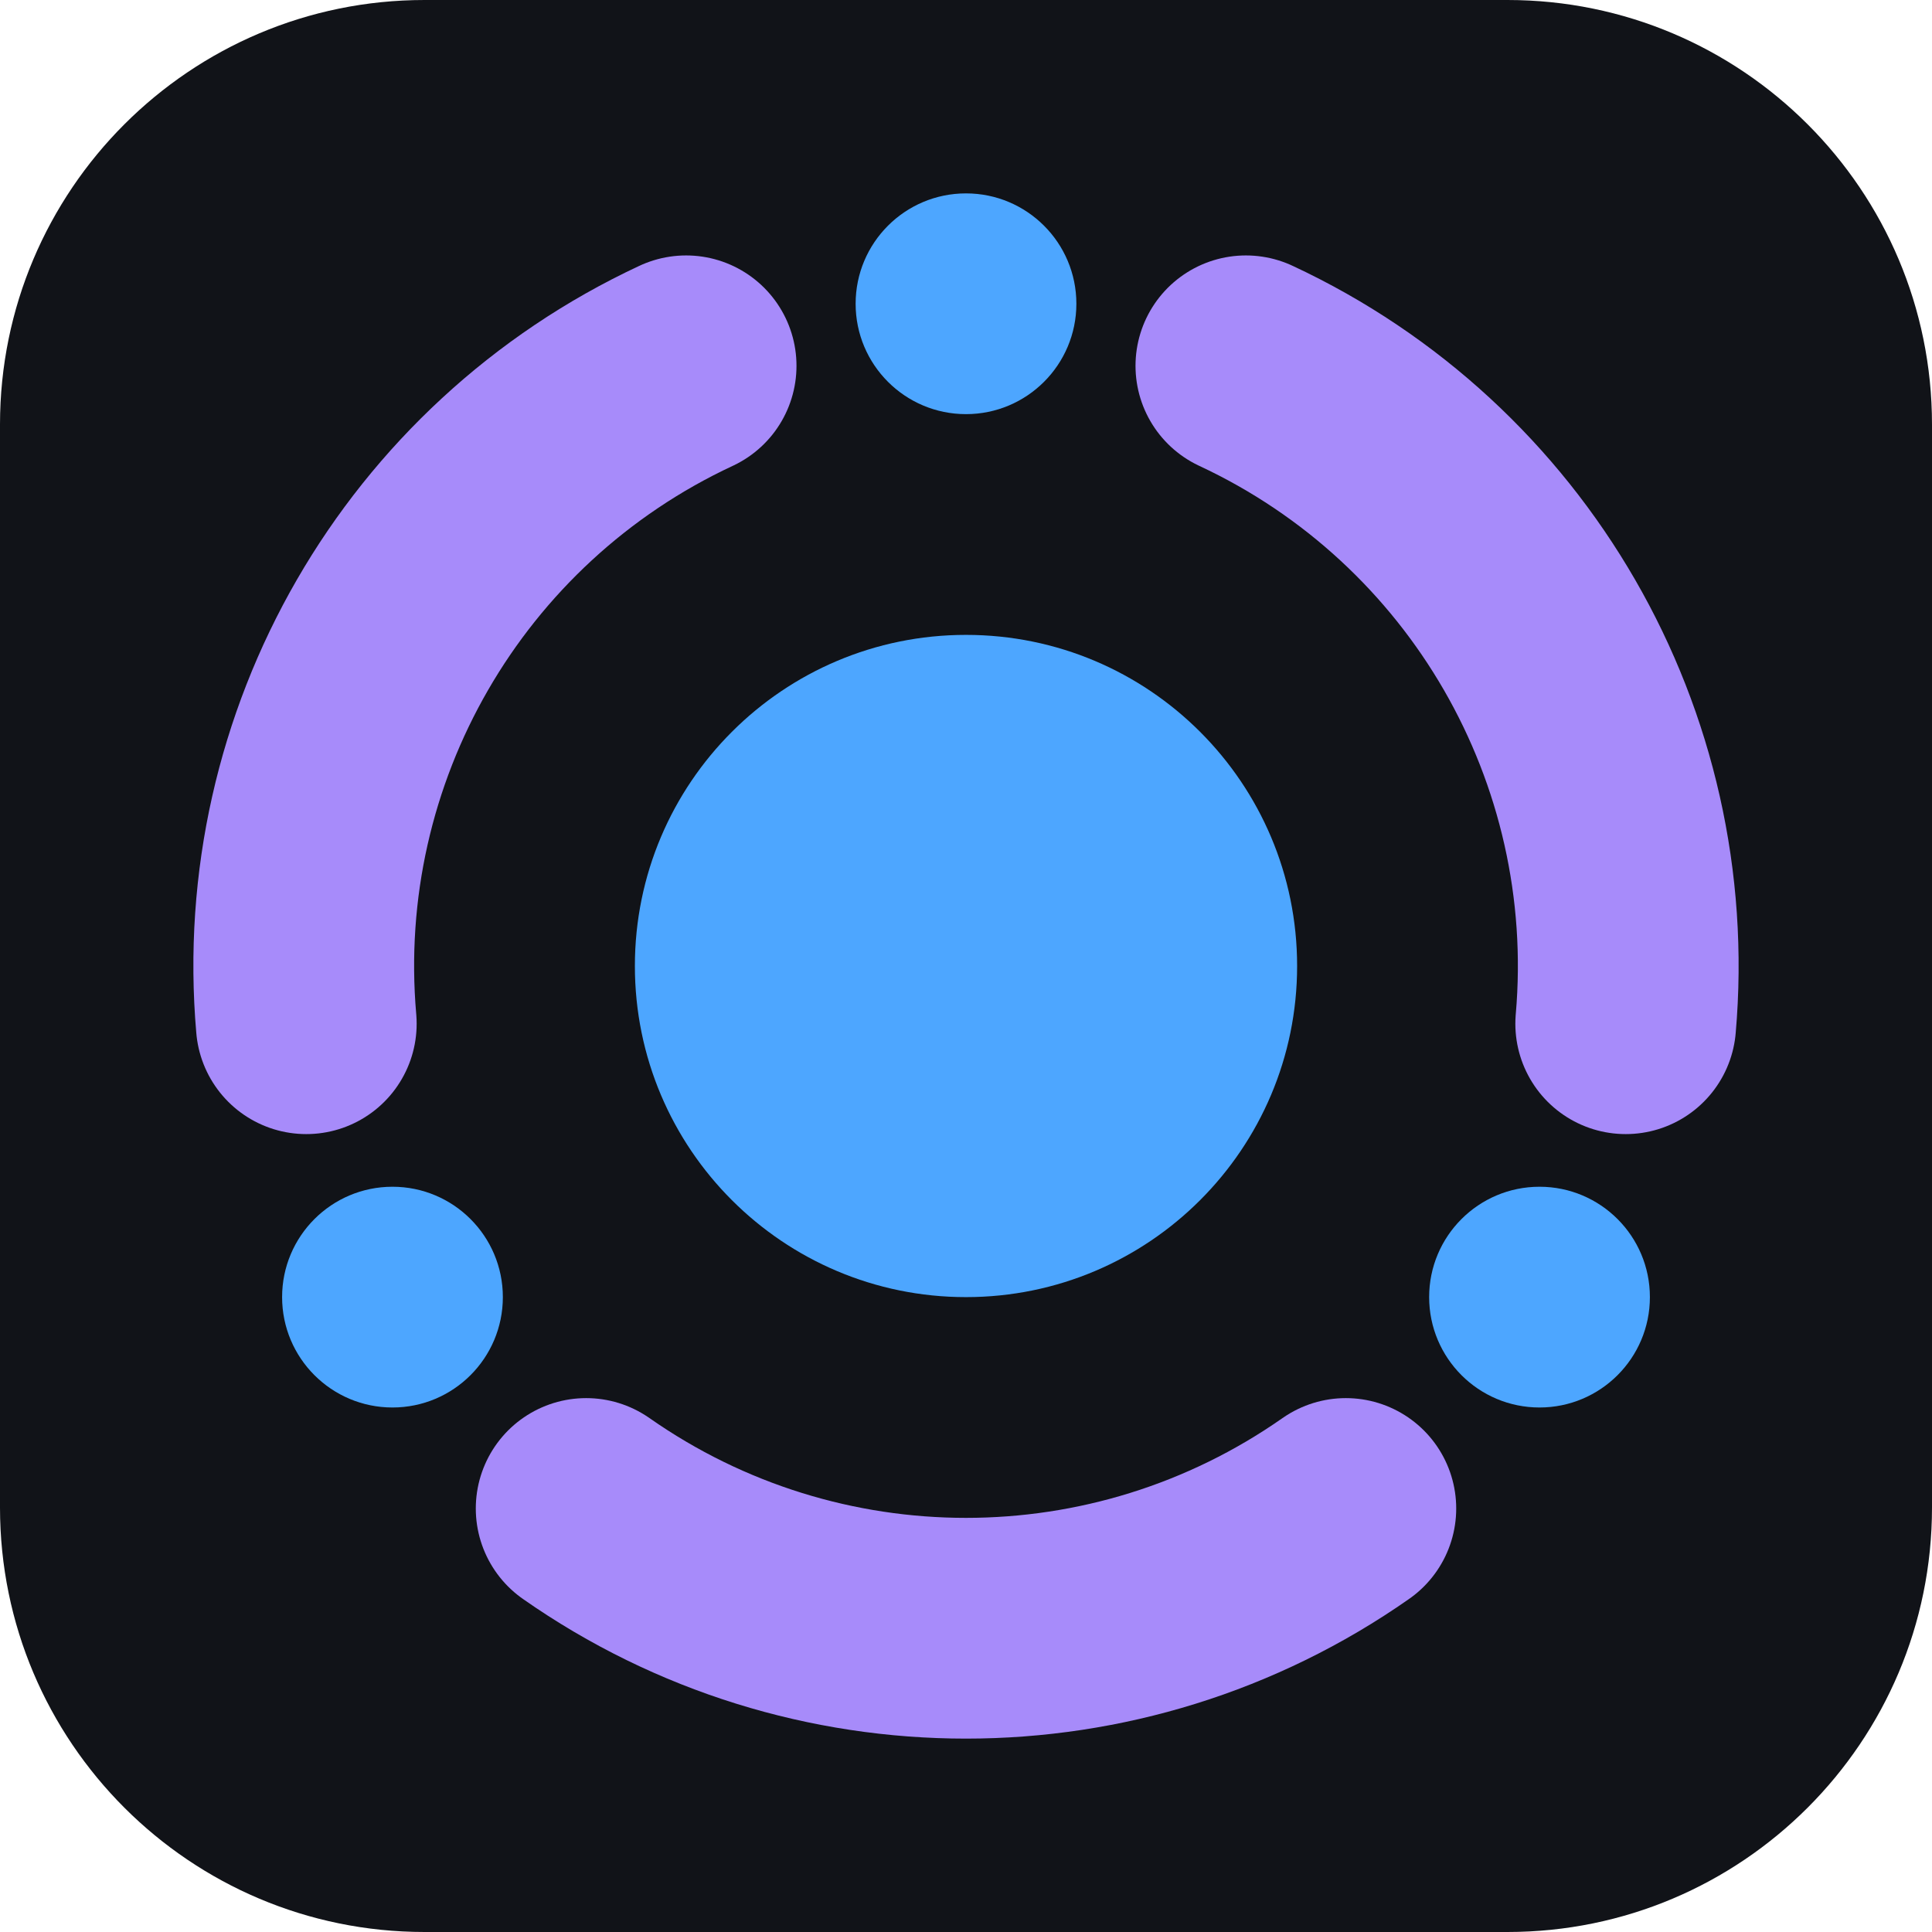
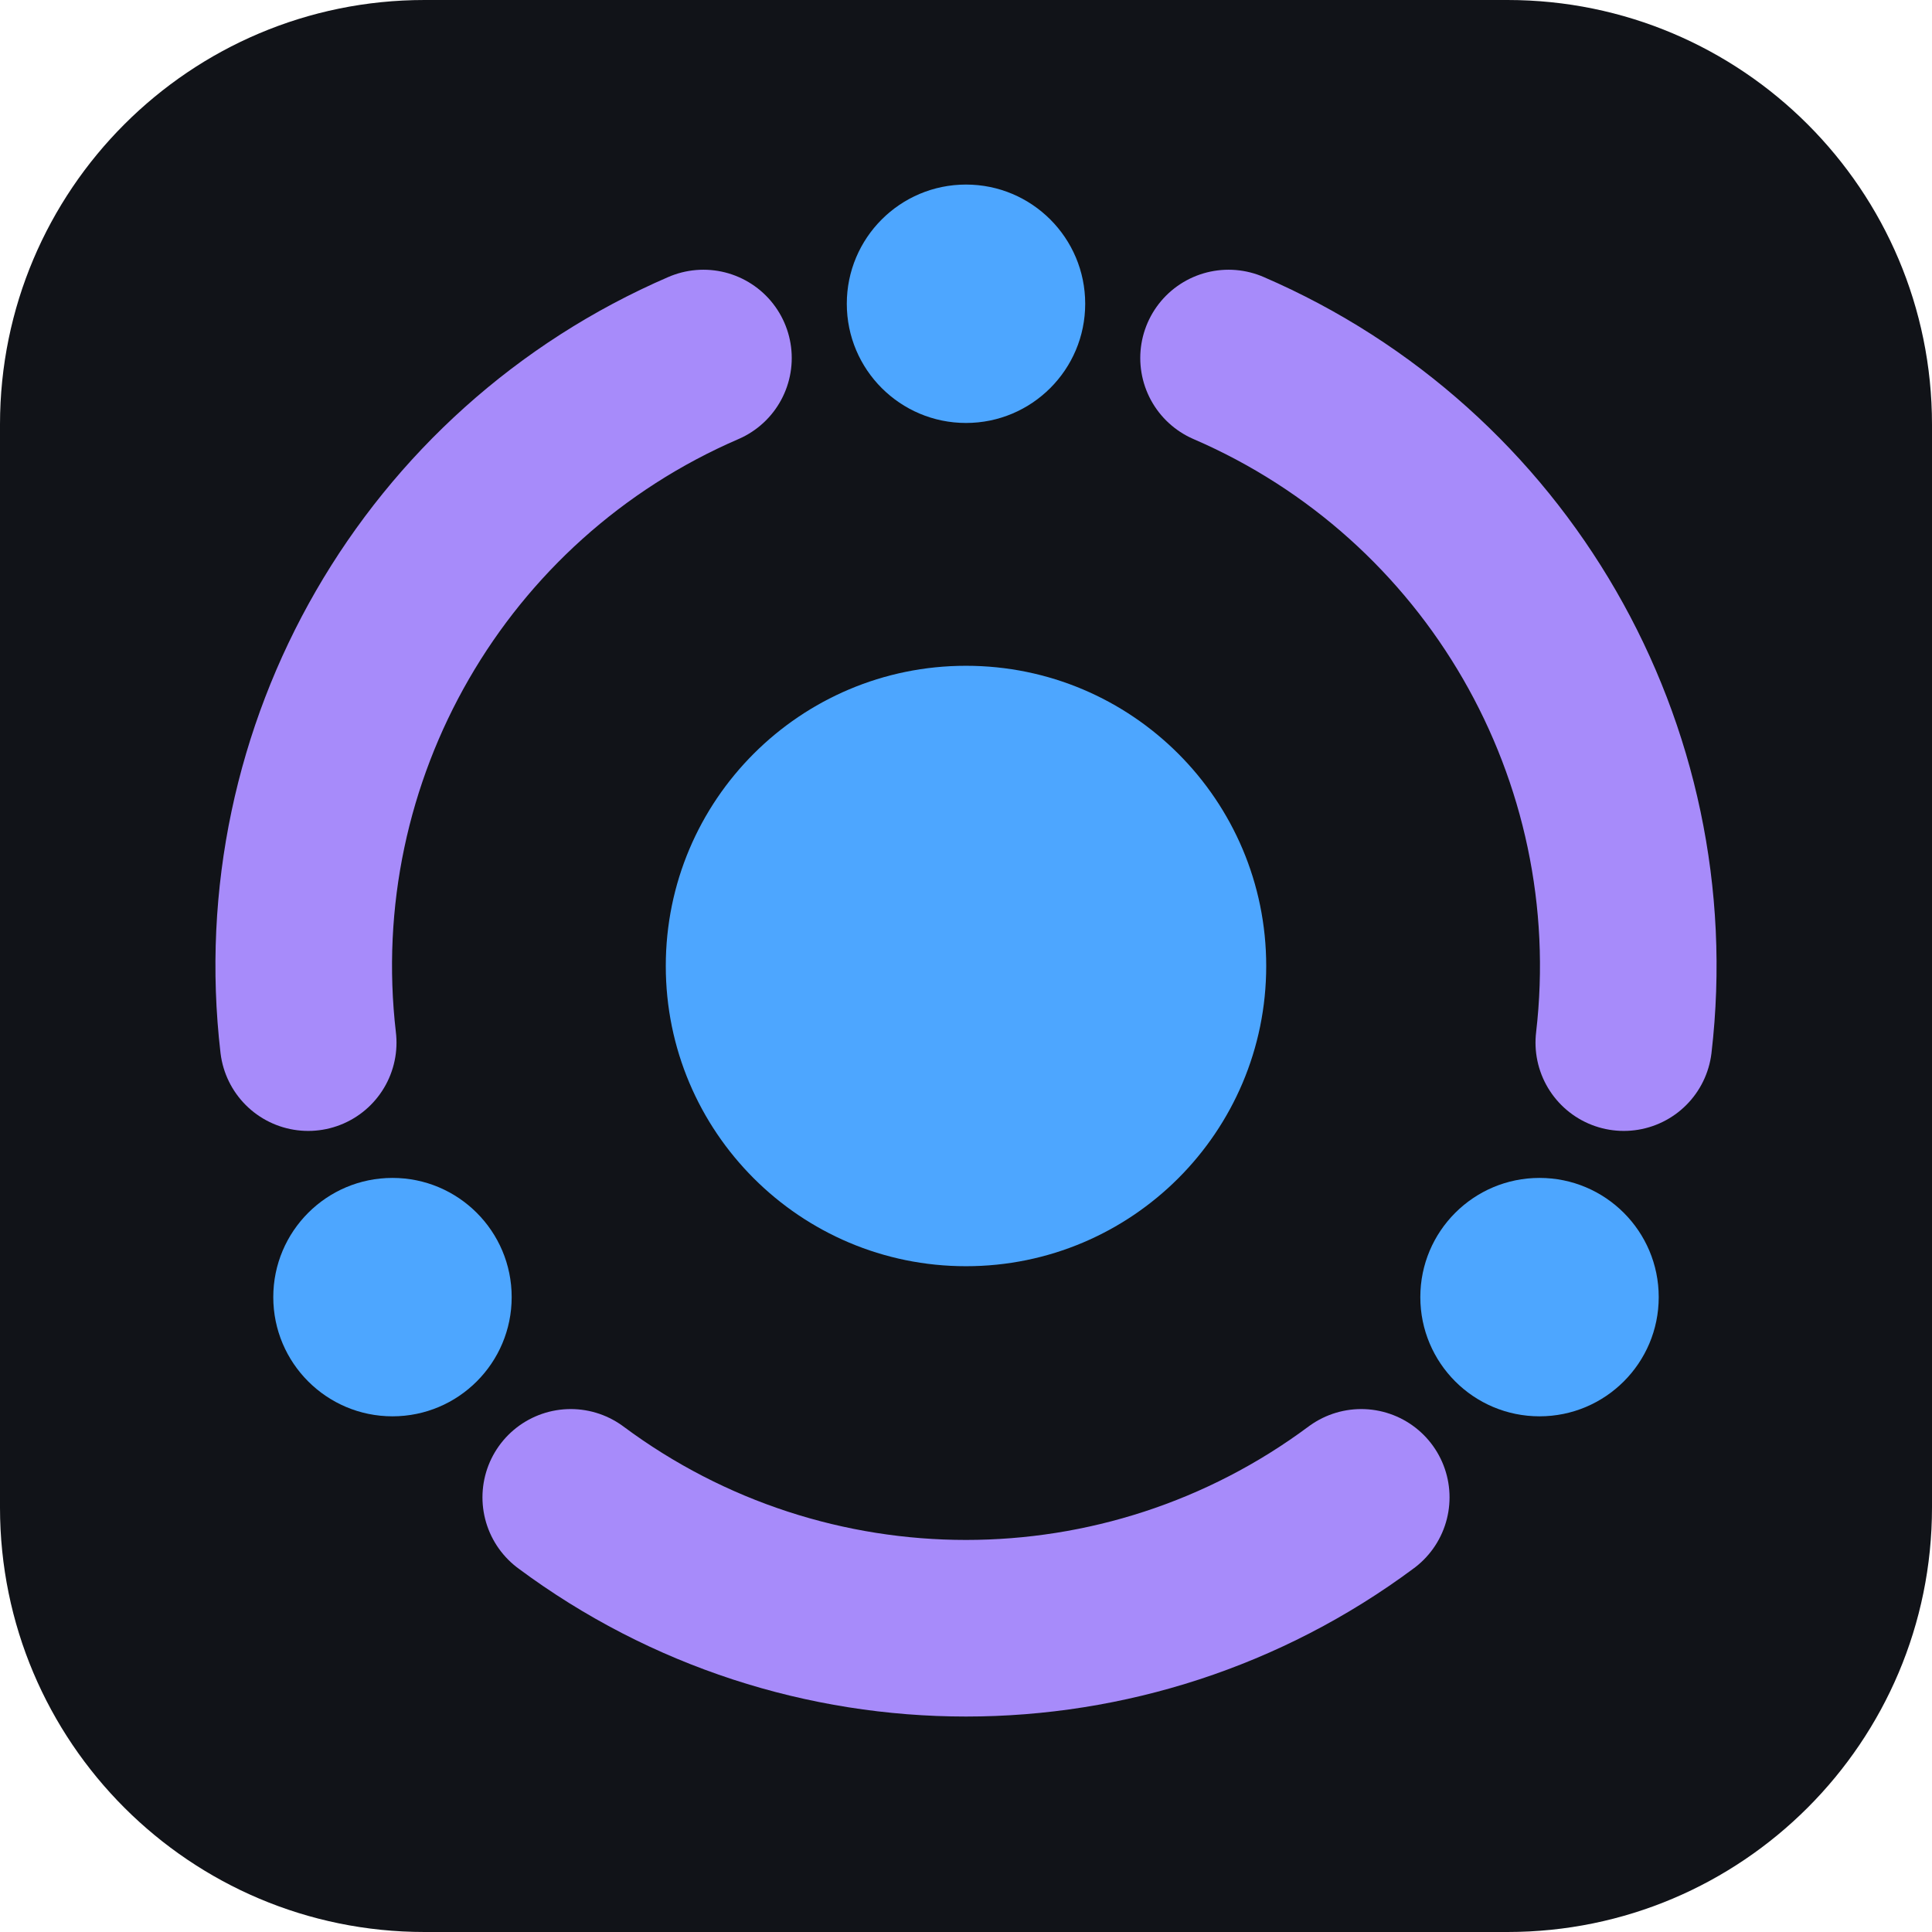
<svg xmlns="http://www.w3.org/2000/svg" viewBox="0 0 1024 1024" width="1024" height="1024">
  <rect width="1024" height="1024" rx="225" fill="#111318" />
  <g transform="translate(512 512) scale(1.17)">
-     <path d="M-298.86 26.15 A300 300 0 0 1 -126.79 -271.89" fill="none" stroke="#A78BFA" stroke-width="100" stroke-linecap="round" />
-     <path d="M126.79 -271.89 A300 300 0 0 1 298.86 26.15" fill="none" stroke="#A78BFA" stroke-width="100" stroke-linecap="round" />
-     <path d="M172.07 245.75 A300 300 0 0 1 -172.07 245.75" fill="none" stroke="#A78BFA" stroke-width="100" stroke-linecap="round" />
-     <circle r="150" fill="#4DA6FF" />
+     <path d="M-297.99 34.71 A300 300 0 0 1 -118.94 -275.42" fill="none" stroke="#A78BFA" stroke-width="80" stroke-linecap="round" />
+     <path d="M118.94 -275.42 A300 300 0 0 1 297.99 34.71" fill="none" stroke="#A78BFA" stroke-width="80" stroke-linecap="round" />
+     <path d="M179.05 240.71 A300 300 0 0 1 -179.05 240.71" fill="none" stroke="#A78BFA" stroke-width="80" stroke-linecap="round" />
+     <circle r="136" fill="#4DA6FF" />
    <g fill="#4DA6FF">
-       <circle cx="-0.00" cy="-300.00" r="50" />
-       <circle cx="259.81" cy="150.00" r="50" />
-       <circle cx="-259.81" cy="150.00" r="50" />
+       <circle cx="-0.00" cy="-300.00" r="54" />
+       <circle cx="259.81" cy="150.00" r="54" />
+       <circle cx="-259.81" cy="150.00" r="54" />
    </g>
  </g>
</svg>
